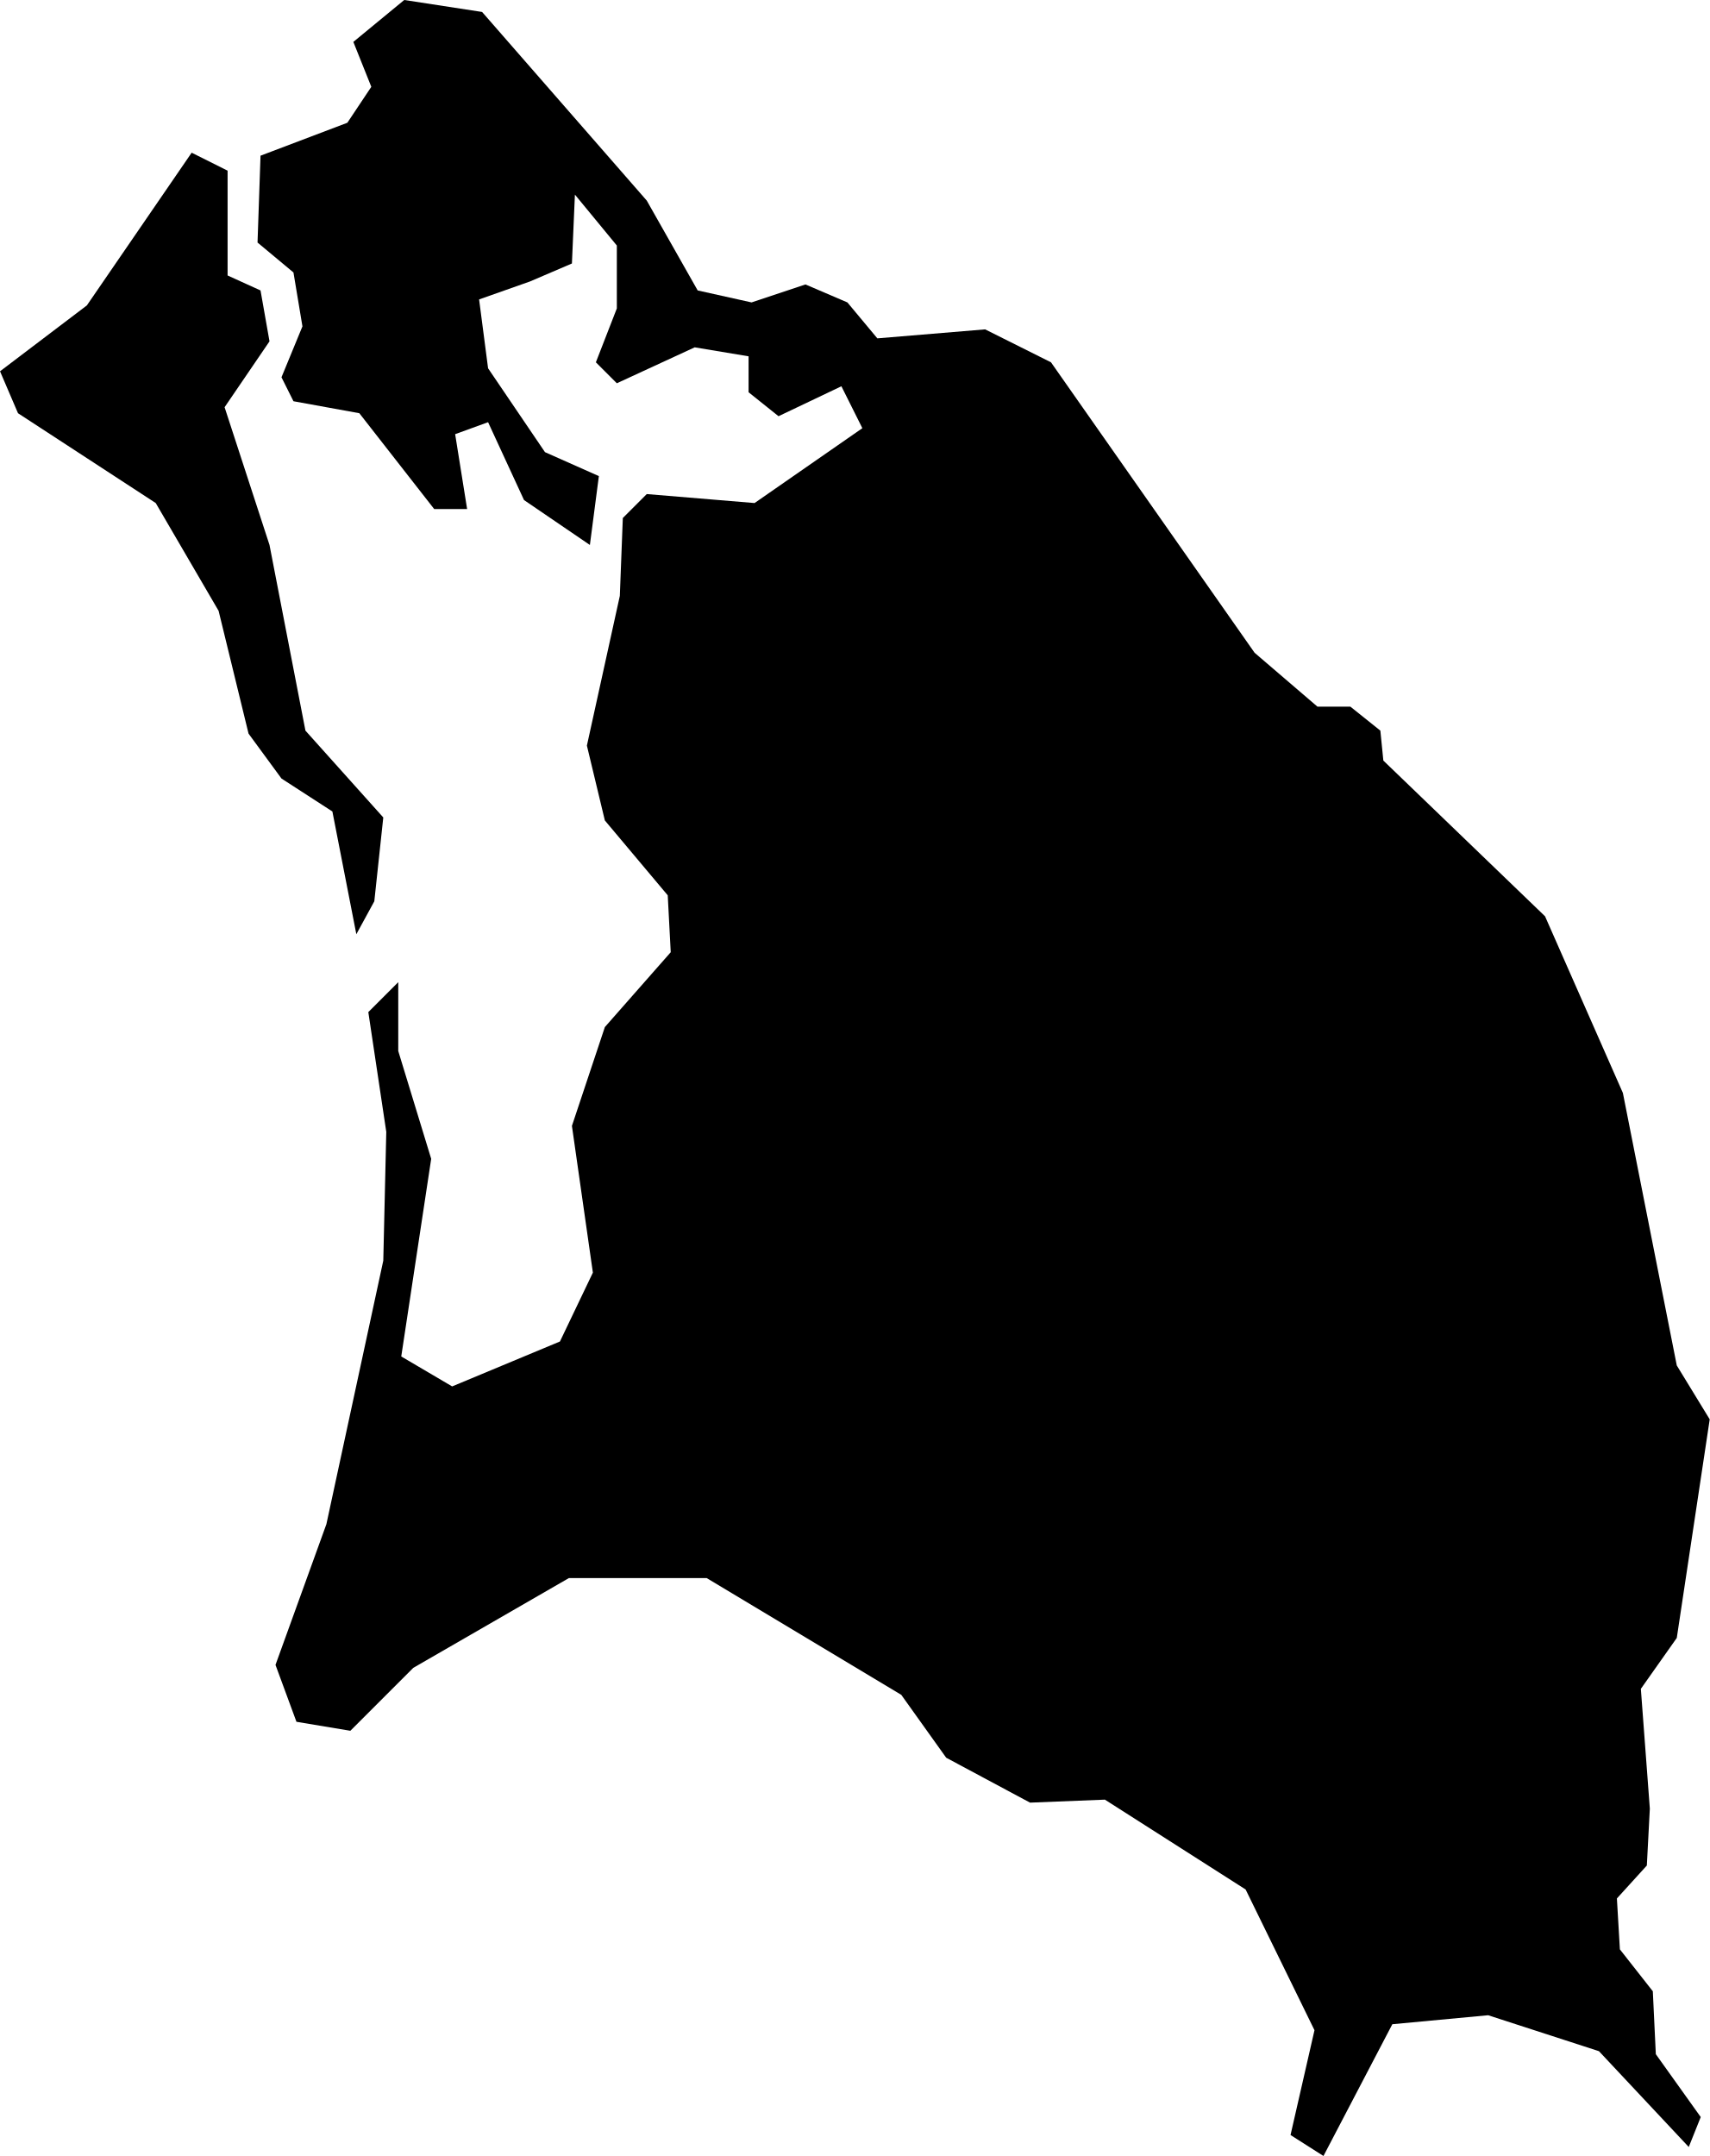
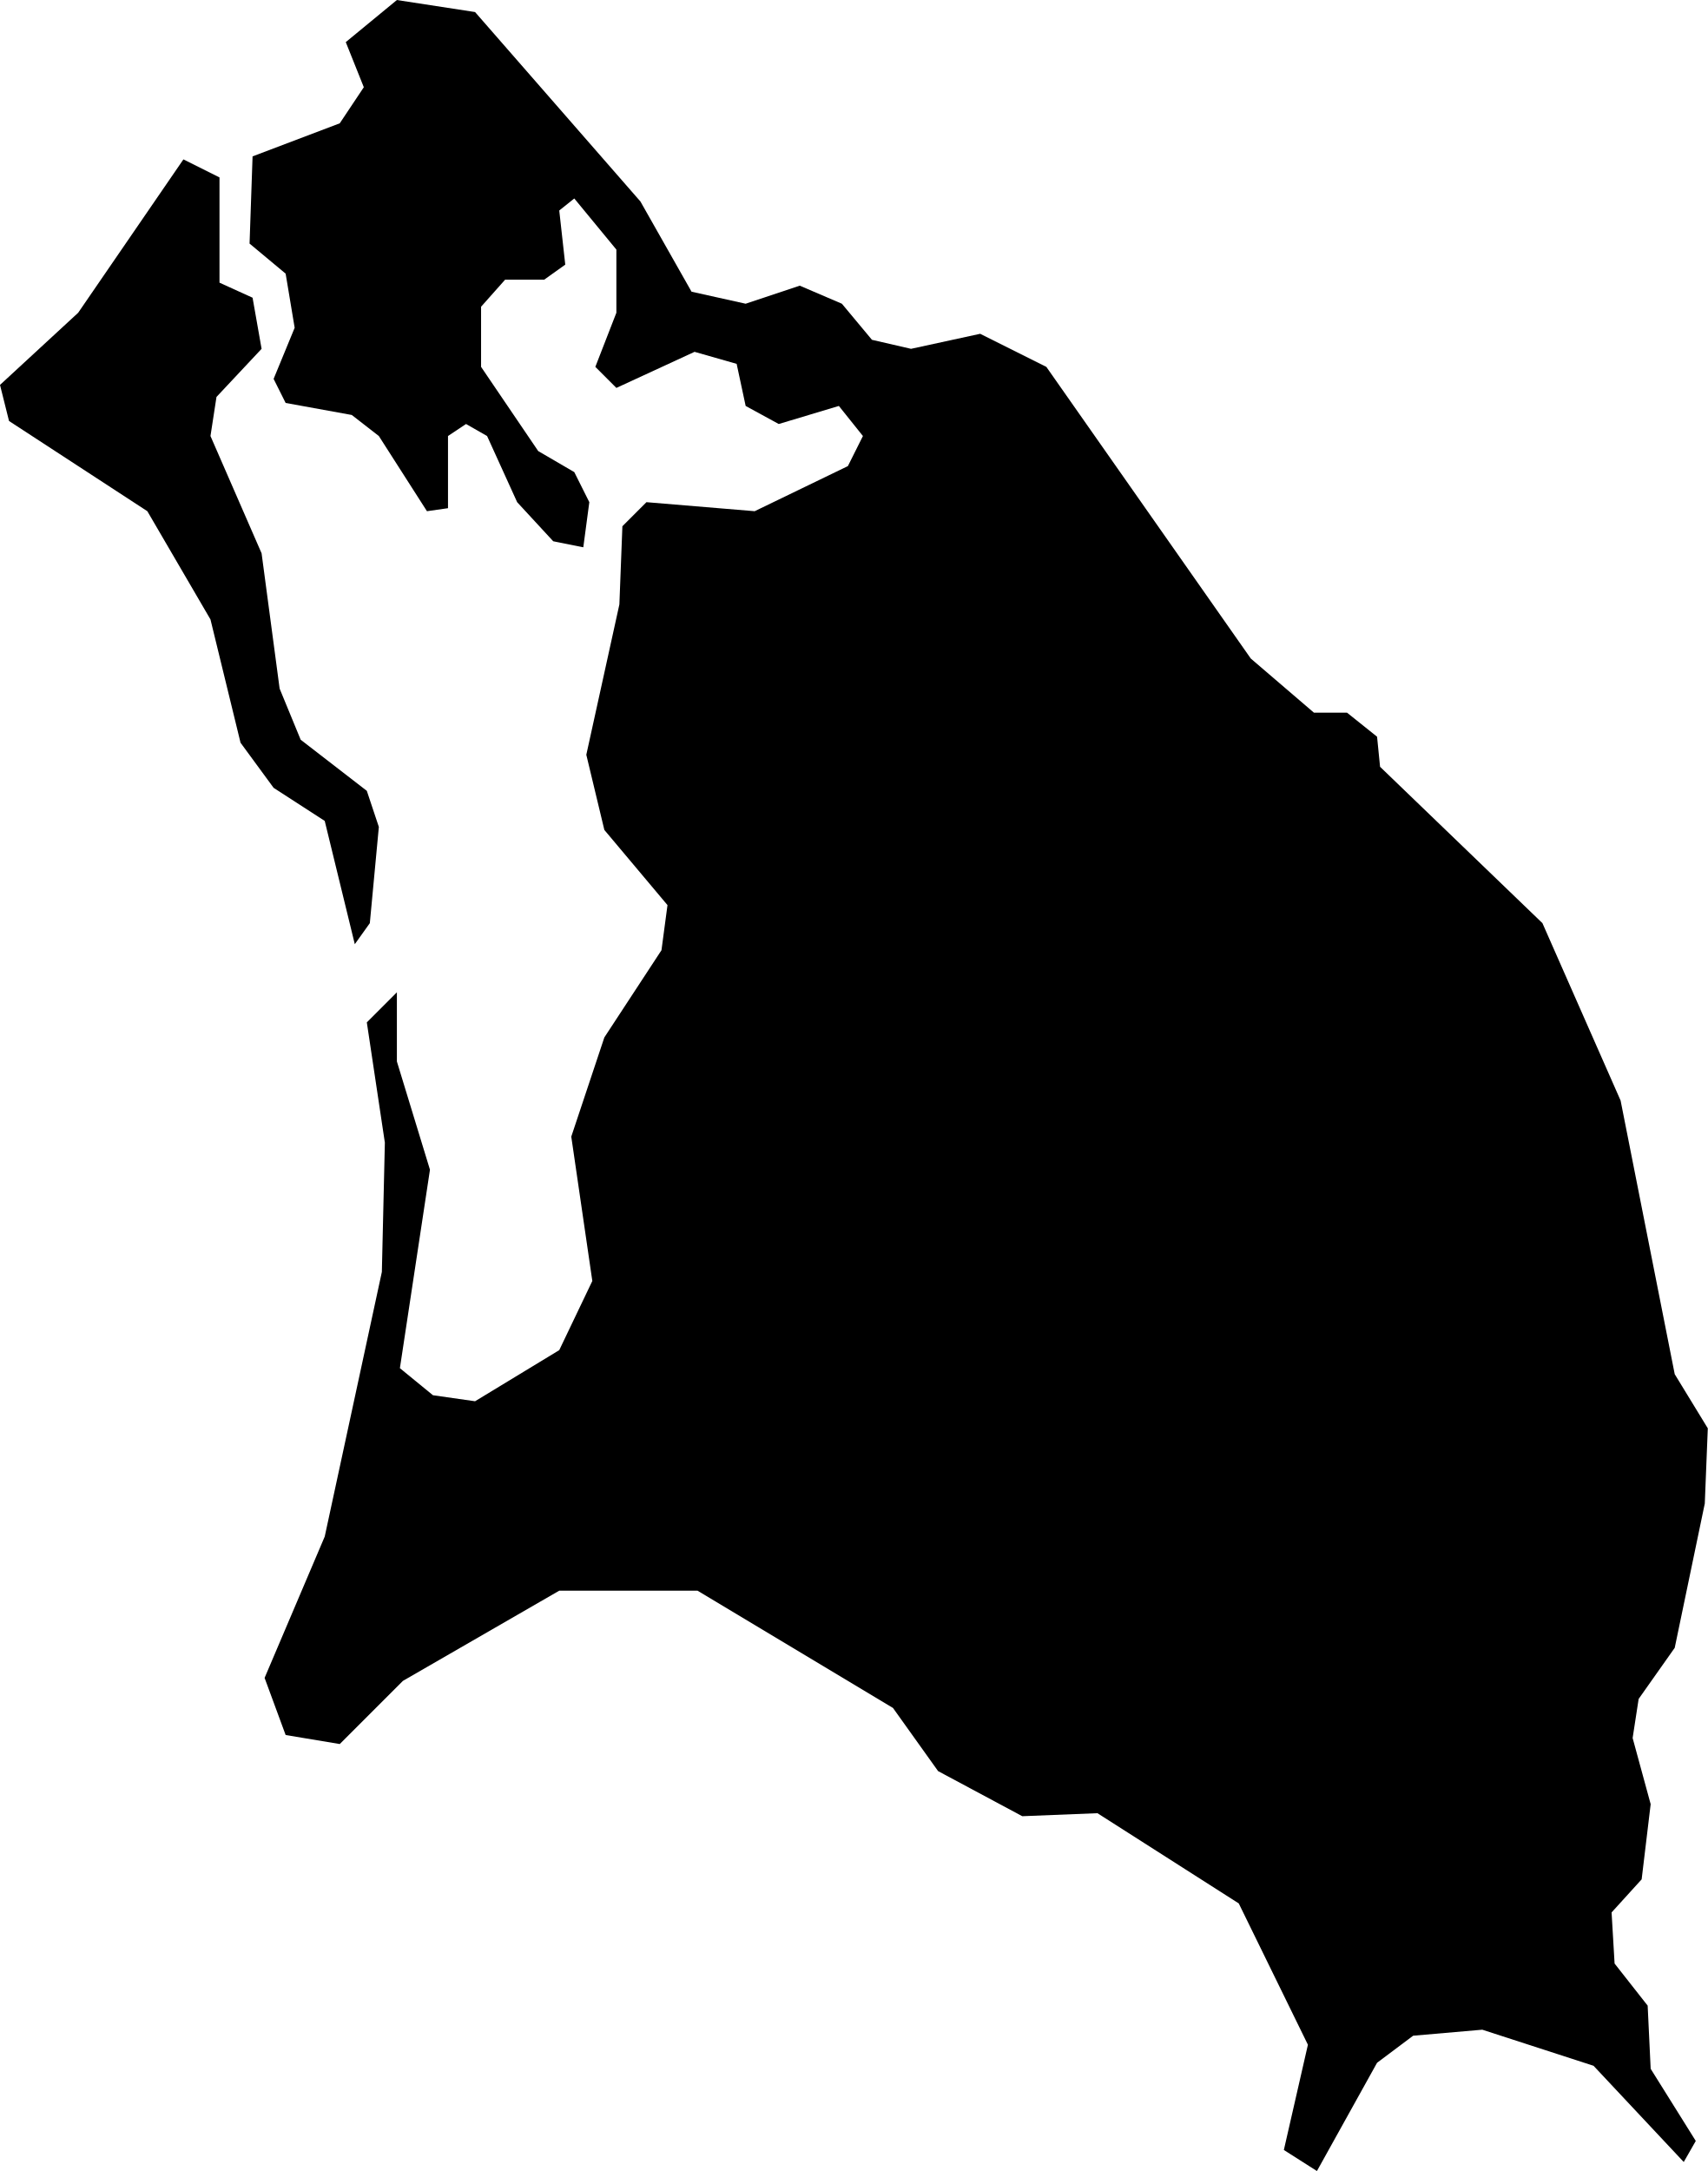
- <svg xmlns="http://www.w3.org/2000/svg" viewBox="411.809 384.113 0.571 0.720">
-   <path d="M411.918,384.622l0.019-0.088l0.001-0.043l-0.006-0.04l0.01-0.01v0.023l0.011,0.036l-0.01,0.066l0.017,0.01l0.036-0.015l0.011-0.023L412,384.489l0.011-0.033l0.022-0.025l-0.001-0.019l-0.021-0.025l-0.006-0.025l0.011-0.05l0.001-0.026l0.008-0.008l0.036,0.003l0.036-0.025l-0.007-0.014l-0.021,0.01l-0.01-0.008v-0.012l-0.018-0.003l-0.026,0.012l-0.007-0.007l0.007-0.018v-0.021l-0.014-0.017L412,384.201l-0.014,0.006l-0.017,0.006l0.003,0.023l0.019,0.028l0.018,0.008l-0.003,0.023l-0.022-0.015l-0.012-0.026l-0.011,0.004l0.004,0.025h-0.011l-0.025-0.032l-0.022-0.004l-0.004-0.008l0.007-0.017l-0.003-0.018l-0.012-0.01l0.001-0.029l0.029-0.011l0.008-0.012l-0.006-0.015l0.017-0.014l0.026,0.004l0.055,0.063l0.017,0.03l0.018,0.004l0.018-0.006l0.014,0.006l0.01,0.012l0.036-0.003l0.022,0.011l0.068,0.097l0.021,0.018h0.011l0.01,0.008l0.001,0.01l0.054,0.052l0.026,0.059l0.018,0.091l0.011,0.018l-0.011,0.073l-0.012,0.017l0.003,0.04l-0.001,0.019l-0.01,0.011l0.001,0.017l0.011,0.014l0.001,0.021l0.015,0.021l-0.004,0.01l-0.03-0.032l-0.037-0.012l-0.032,0.003l-0.023,0.044l-0.011-0.007l0.008-0.035l-0.023-0.047l-0.047-0.03l-0.025,0.001l-0.028-0.015l-0.015-0.021l-0.065-0.039h-0.046l-0.052,0.03l-0.021,0.021l-0.018-0.003l-0.007-0.019L411.918,384.622z M411.928,384.425l0.006-0.011l0.003-0.028l-0.026-0.029l-0.012-0.062l-0.015-0.046l0.015-0.022l-0.003-0.017l-0.011-0.005v-0.035l-0.012-0.006l-0.035,0.051l-0.029,0.022l0.006,0.014l0.046,0.03l0.021,0.036l0.01,0.041l0.011,0.015l0.017,0.011L411.928,384.425z" />
+ <svg xmlns="http://www.w3.org/2000/svg" viewBox="411.810 384.111 0.568 0.722">
+   <path d="M411.918,384.622l0.019-0.088l0.001-0.043l-0.006-0.04l0.01-0.01v0.023l0.011,0.036l-0.01,0.066l0.011,0.009l0.014,0.002l0.028-0.017l0.011-0.023L412,384.489l0.011-0.033l0.019-0.029l0.002-0.015l-0.021-0.025l-0.006-0.025l0.011-0.05l0.001-0.026l0.008-0.008l0.036,0.003l0.031-0.015l0.005-0.01l-0.008-0.01l-0.02,0.006l-0.011-0.006l-0.003-0.014l-0.014-0.004l-0.026,0.012l-0.007-0.007l0.007-0.018v-0.021l-0.014-0.017l-0.005,0.004l0.002,0.018l-0.007,0.005h-0.013l-0.008,0.009l0,0.02l0.019,0.028l0.012,0.007l0.005,0.01l-0.002,0.015l-0.01-0.002l-0.012-0.013l-0.01-0.022l-0.007-0.004l-0.006,0.004l0,0.024l-0.007,0.001l-0.016-0.025l-0.009-0.007l-0.022-0.004l-0.004-0.008l0.007-0.017l-0.003-0.018l-0.012-0.01l0.001-0.029l0.029-0.011l0.008-0.012l-0.006-0.015l0.017-0.014l0.026,0.004l0.055,0.063l0.017,0.03l0.018,0.004l0.018-0.006l0.014,0.006l0.01,0.012l0.013,0.003l0.023-0.005l0.022,0.011l0.068,0.097l0.021,0.018h0.011l0.01,0.008l0.001,0.01l0.054,0.052l0.026,0.059l0.018,0.091l0.011,0.018l-0.001,0.025l-0.01,0.048l-0.012,0.017l-0.002,0.013l0.006,0.022l-0.003,0.025l-0.01,0.011l0.001,0.017l0.011,0.014l0.001,0.021l0.015,0.024l-0.004,0.007l-0.03-0.032l-0.037-0.012l-0.023,0.002l-0.012,0.009l-0.02,0.036l-0.011-0.007l0.008-0.035l-0.023-0.047l-0.047-0.03l-0.025,0.001l-0.028-0.015l-0.015-0.021l-0.065-0.039h-0.046l-0.052,0.03l-0.021,0.021l-0.018-0.003l-0.007-0.019L411.918,384.622z M411.928,384.425l0.005-0.007l0.003-0.032l-0.004-0.012l-0.022-0.017l-0.007-0.017l-0.006-0.045l-0.017-0.039l0.002-0.013l0.015-0.016l-0.003-0.017l-0.011-0.005v-0.035l-0.012-0.006l-0.035,0.051l-0.026,0.024l0.003,0.012l0.046,0.03l0.021,0.036l0.01,0.041l0.011,0.015l0.017,0.011L411.928,384.425z" />
</svg>
